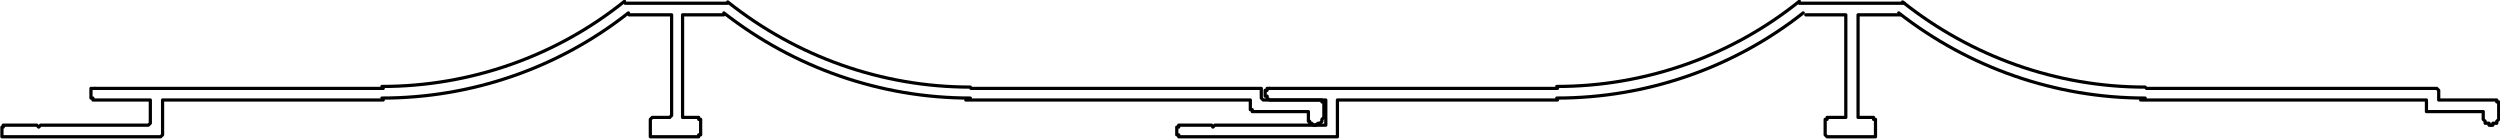
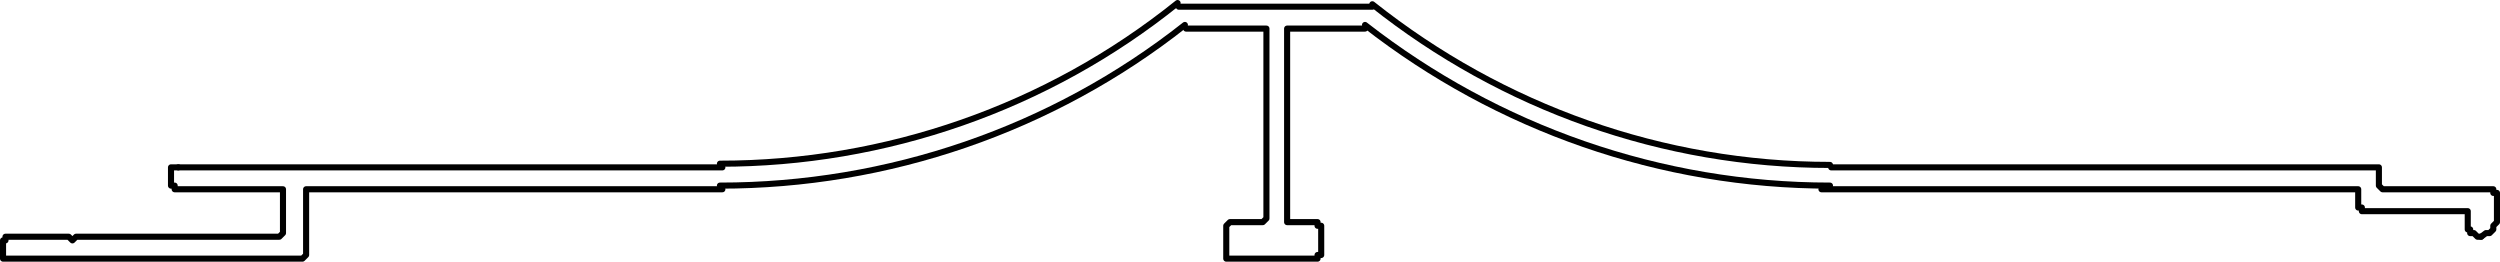
- <svg xmlns="http://www.w3.org/2000/svg" id="Capa_2" data-name="Capa 2" viewBox="0 0 38.75 2.15">
-   <defs>
-     <style>
+ <svg xmlns="http://www.w3.org/2000/svg" id="Capa_2" data-name="Capa 2" viewBox="0 0 20.54 2.15" version="1.1" width="20.54" height="2.15">
+   <defs id="defs1">
+     <style id="style1">
      .cls-1 {
        fill: none;
        stroke: #000;
        stroke-linecap: round;
        stroke-linejoin: round;
        stroke-width: .05px;
      }
    </style>
  </defs>
-   <g id="Capa_1-2" data-name="Capa 1">
-     <g>
-       <polyline class="cls-1" points="15.05 1.37 19.53 1.37 19.55 1.37 19.55 1.4 19.55 1.52 19.58 1.55 19.61 1.55 20.46 1.55 20.49 1.55 20.49 1.58 20.52 1.58 20.52 1.61 20.52 1.82 20.49 1.85 20.49 1.88 20.46 1.91 20.43 1.91 20.39 1.94" />
-       <polyline class="cls-1" points="14.97 1.55 19.35 1.55 19.38 1.55 19.38 1.58 19.38 1.67 19.38 1.7 19.41 1.7 19.41 1.73 19.44 1.73 20.28 1.73 20.28 1.82 20.28 1.85 20.28 1.88 20.3 1.88 20.3 1.91 20.33 1.91 20.36 1.94 20.39 1.94" />
-       <polyline class="cls-1" points="11.22 .23 10.61 .23 10.58 .23 10.58 .26 10.58 1.79 10.58 1.82 10.61 1.82 10.8 1.82 10.83 1.82 10.83 1.85 10.86 1.85 10.86 1.88 10.86 2.09 10.83 2.09 10.83 2.12 10.8 2.12 10.11 2.12 10.08 2.12 10.08 2.09 10.08 1.88 10.08 1.85 10.11 1.82 10.35 1.82 10.38 1.82 10.41 1.79 10.41 .26 10.41 .23 10.38 .23 10.35 .23 9.75 .23" />
-       <polyline class="cls-1" points="5.94 1.55 2.55 1.55 2.52 1.55 2.52 1.58 2.52 2.09 2.49 2.12 2.46 2.12 2.33 2.12 .08 2.12 .05 2.12 .03 2.12 .03 2.09 .03 2 .03 1.97 .05 1.97 .05 1.94 .08 1.94 .24 1.94 .57 1.94 .6 1.97 .63 1.94 2.28 1.94 2.3 1.94 2.33 1.91 2.33 1.58 2.33 1.55 2.3 1.55 2.28 1.55 1.47 1.55 1.44 1.55 1.44 1.52 1.41 1.52 1.41 1.49 1.41 1.4 1.41 1.37 1.44 1.37 1.47 1.37" />
-       <path class="cls-1" d="m11.28.03c1.07.85,2.39,1.32,3.76,1.32" />
-       <path class="cls-1" d="m11.22.2c1.09.85,2.43,1.32,3.82,1.32" />
-       <line class="cls-1" x1="11.28" y1=".05" x2="9.69" y2=".05" />
-       <path class="cls-1" d="m5.92,1.34c1.36,0,2.69-.46,3.76-1.32" />
-       <path class="cls-1" d="m5.92,1.52c1.38,0,2.73-.46,3.82-1.32" />
-       <line class="cls-1" x1="5.94" y1="1.37" x2="1.47" y2="1.37" />
-       <polyline class="cls-1" points="33.27 1.37 37.74 1.37 37.77 1.37 37.8 1.4 37.8 1.52 37.8 1.55 37.83 1.55 38.67 1.55 38.7 1.55 38.7 1.58 38.73 1.58 38.73 1.61 38.73 1.82 38.73 1.85 38.7 1.88 38.7 1.91 38.67 1.91 38.64 1.91 38.64 1.94 38.61 1.94" />
-       <polyline class="cls-1" points="33.18 1.55 37.55 1.55 37.58 1.55 37.61 1.55 37.61 1.58 37.61 1.67 37.61 1.7 37.61 1.73 37.64 1.73 38.49 1.73 38.49 1.82 38.49 1.85 38.52 1.88 38.52 1.91 38.55 1.91 38.58 1.91 38.58 1.94 38.61 1.94" />
-       <polyline class="cls-1" points="29.46 .23 28.86 .23 28.83 .23 28.8 .23 28.8 .26 28.8 1.79 28.8 1.82 28.83 1.82 28.86 1.82 29.01 1.82 29.04 1.82 29.04 1.85 29.07 1.85 29.07 1.88 29.07 2.09 29.07 2.12 29.04 2.12 29.01 2.12 28.35 2.12 28.32 2.12 28.29 2.09 28.29 1.88 28.29 1.85 28.32 1.85 28.32 1.82 28.35 1.82 28.55 1.82 28.58 1.82 28.61 1.82 28.61 1.79 28.61 .26 28.61 .23 28.58 .23 28.55 .23 27.99 .23" />
-       <polyline class="cls-1" points="24.14 1.55 20.79 1.55 20.76 1.55 20.73 1.55 20.73 1.58 20.73 2.09 20.73 2.12 20.7 2.12 20.55 2.12 18.3 2.12 18.27 2.12 18.27 2.09 18.24 2.09 18.24 2 18.24 1.97 18.27 1.97 18.27 1.94 18.3 1.94 18.48 1.94 18.78 1.94 18.8 1.97 18.83 1.94 20.52 1.94 20.55 1.94 20.55 1.91 20.55 1.58 20.55 1.55 20.52 1.55 19.68 1.55 19.64 1.52 19.64 1.49 19.61 1.49 19.61 1.4 19.64 1.4 19.64 1.37 19.68 1.37" />
-       <path class="cls-1" d="m29.49.03c1.07.85,2.39,1.32,3.76,1.32" />
-       <path class="cls-1" d="m29.43.2c1.09.85,2.43,1.32,3.82,1.32" />
-       <line class="cls-1" x1="29.52" y1=".05" x2="27.89" y2=".05" />
-       <path class="cls-1" d="m24.13,1.34c1.36,0,2.69-.46,3.76-1.32" />
-       <path class="cls-1" d="m24.13,1.52c1.38,0,2.73-.46,3.82-1.32" />
-       <line class="cls-1" x1="24.14" y1="1.37" x2="19.68" y2="1.37" />
+   <g id="Capa_1-2" data-name="Capa 1" transform="translate(-0.005,0.005)">
+     <g id="g13">
+       <polyline class="cls-1" points="15.05 1.37 19.53 1.37 19.55 1.37 19.55 1.4 19.55 1.52 19.58 1.55 19.61 1.55 20.46 1.55 20.49 1.55 20.49 1.58 20.52 1.58 20.52 1.61 20.52 1.82 20.49 1.85 20.49 1.88 20.46 1.91 20.43 1.91 20.39 1.94" id="polyline1" />
+       <polyline class="cls-1" points="14.97 1.55 19.35 1.55 19.38 1.55 19.38 1.58 19.38 1.67 19.38 1.7 19.41 1.7 19.41 1.73 19.44 1.73 20.28 1.73 20.28 1.82 20.28 1.85 20.28 1.88 20.3 1.88 20.3 1.91 20.33 1.91 20.36 1.94 20.39 1.94" id="polyline2" />
+       <polyline class="cls-1" points="11.22 .23 10.61 .23 10.58 .23 10.58 .26 10.58 1.79 10.58 1.82 10.61 1.82 10.8 1.82 10.83 1.82 10.83 1.85 10.86 1.85 10.86 1.88 10.86 2.09 10.83 2.09 10.83 2.12 10.8 2.12 10.11 2.12 10.08 2.12 10.08 2.09 10.08 1.88 10.08 1.85 10.11 1.82 10.35 1.82 10.38 1.82 10.41 1.79 10.41 .26 10.41 .23 10.38 .23 10.35 .23 9.75 .23" id="polyline3" />
+       <polyline class="cls-1" points="5.94 1.55 2.55 1.55 2.52 1.55 2.52 1.58 2.52 2.09 2.49 2.12 2.46 2.12 2.33 2.12 .08 2.12 .05 2.12 .03 2.12 .03 2.09 .03 2 .03 1.97 .05 1.97 .05 1.94 .08 1.94 .24 1.94 .57 1.94 .6 1.97 .63 1.94 2.28 1.94 2.3 1.94 2.33 1.91 2.33 1.58 2.33 1.55 2.3 1.55 2.28 1.55 1.47 1.55 1.44 1.55 1.44 1.52 1.41 1.52 1.41 1.49 1.41 1.4 1.41 1.37 1.44 1.37 1.47 1.37" id="polyline4" />
+       <path class="cls-1" d="m 11.28,0.03 c 1.07,0.85 2.39,1.32 3.76,1.32" id="path4" />
+       <path class="cls-1" d="m 11.22,0.2 c 1.09,0.85 2.43,1.32 3.82,1.32" id="path5" />
+       <line class="cls-1" x1="11.28" y1="0.05" x2="9.69" y2="0.05" id="line5" />
+       <path class="cls-1" d="m 5.92,1.34 c 1.36,0 2.69,-0.46 3.76,-1.32" id="path6" />
+       <path class="cls-1" d="M 5.92,1.52 C 7.3,1.52 8.65,1.06 9.74,0.2" id="path7" />
+       <line class="cls-1" x1="5.94" y1="1.37" x2="1.47" y2="1.37" id="line7" />
    </g>
  </g>
</svg>
